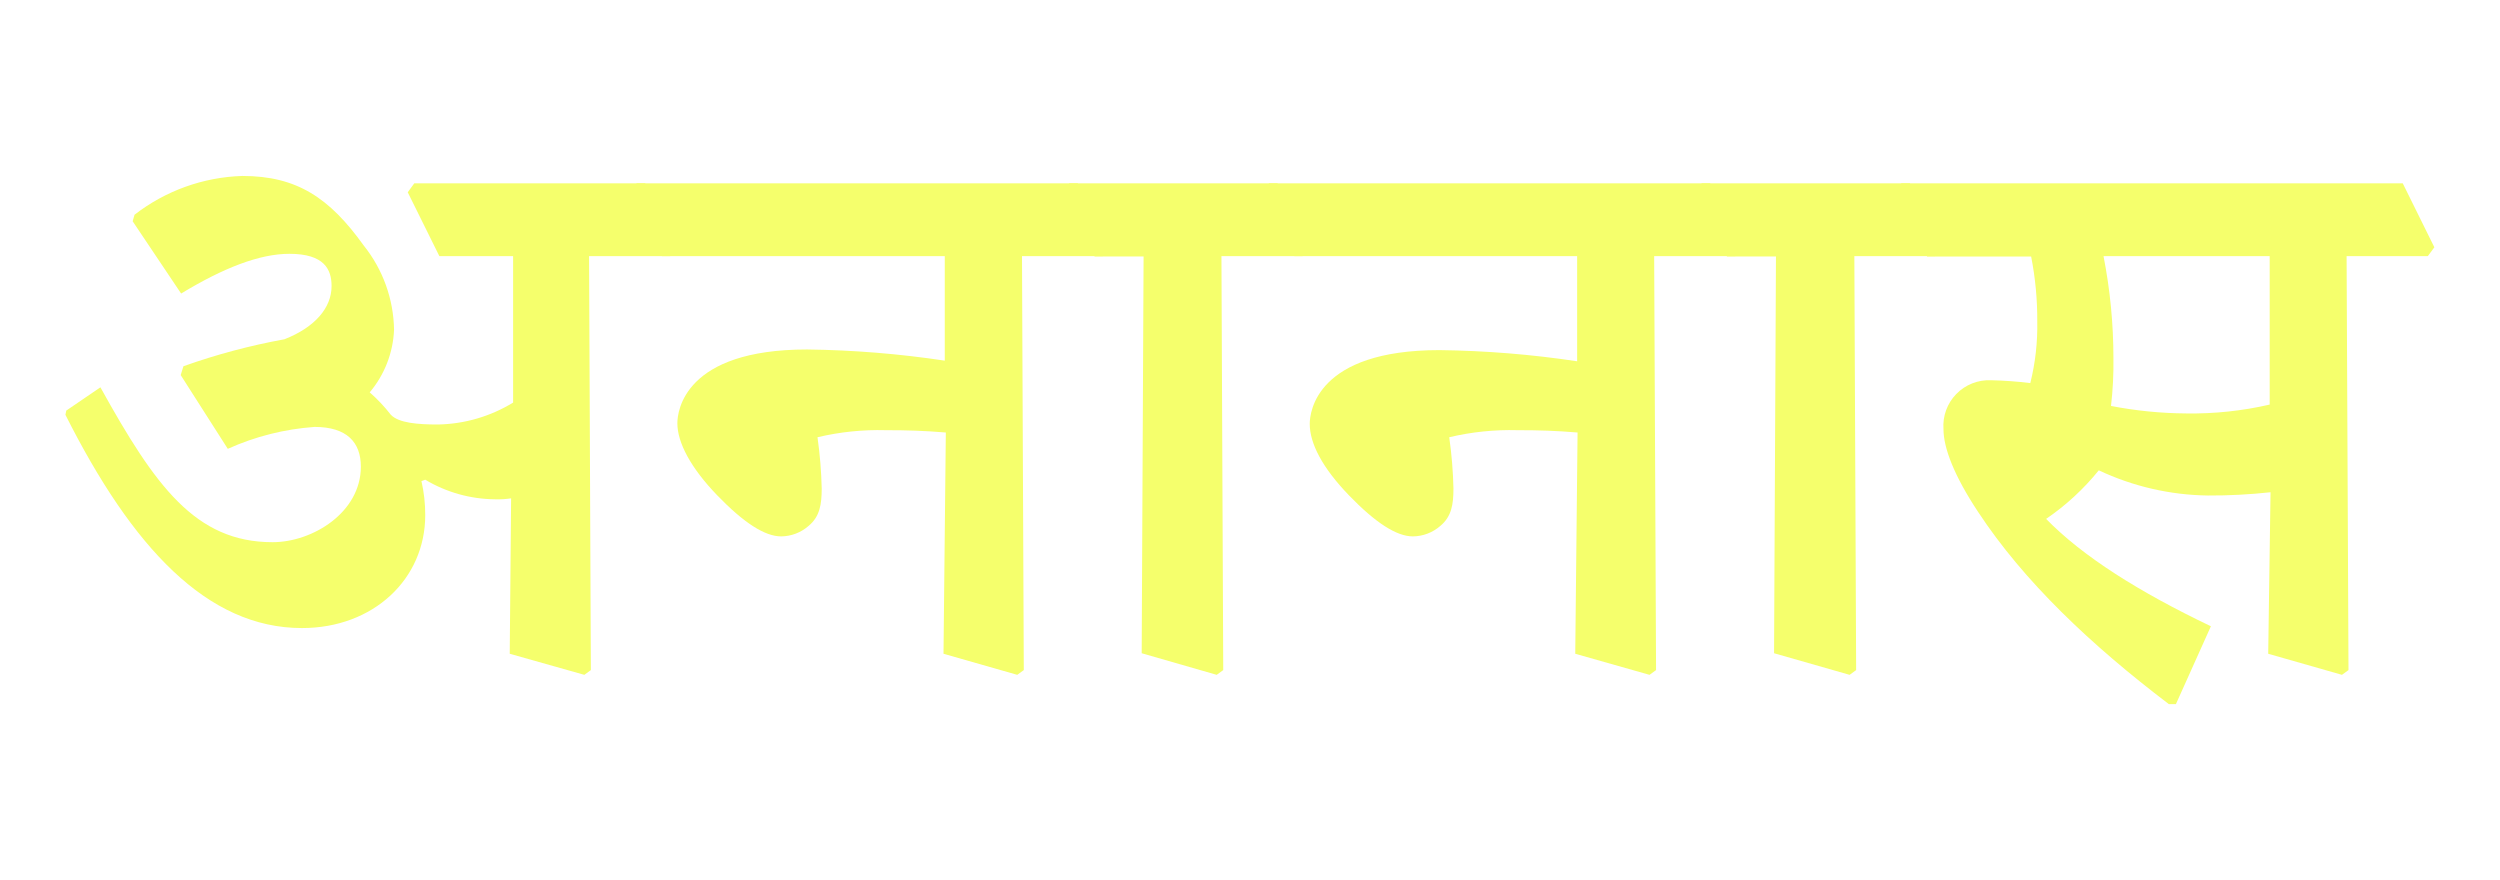
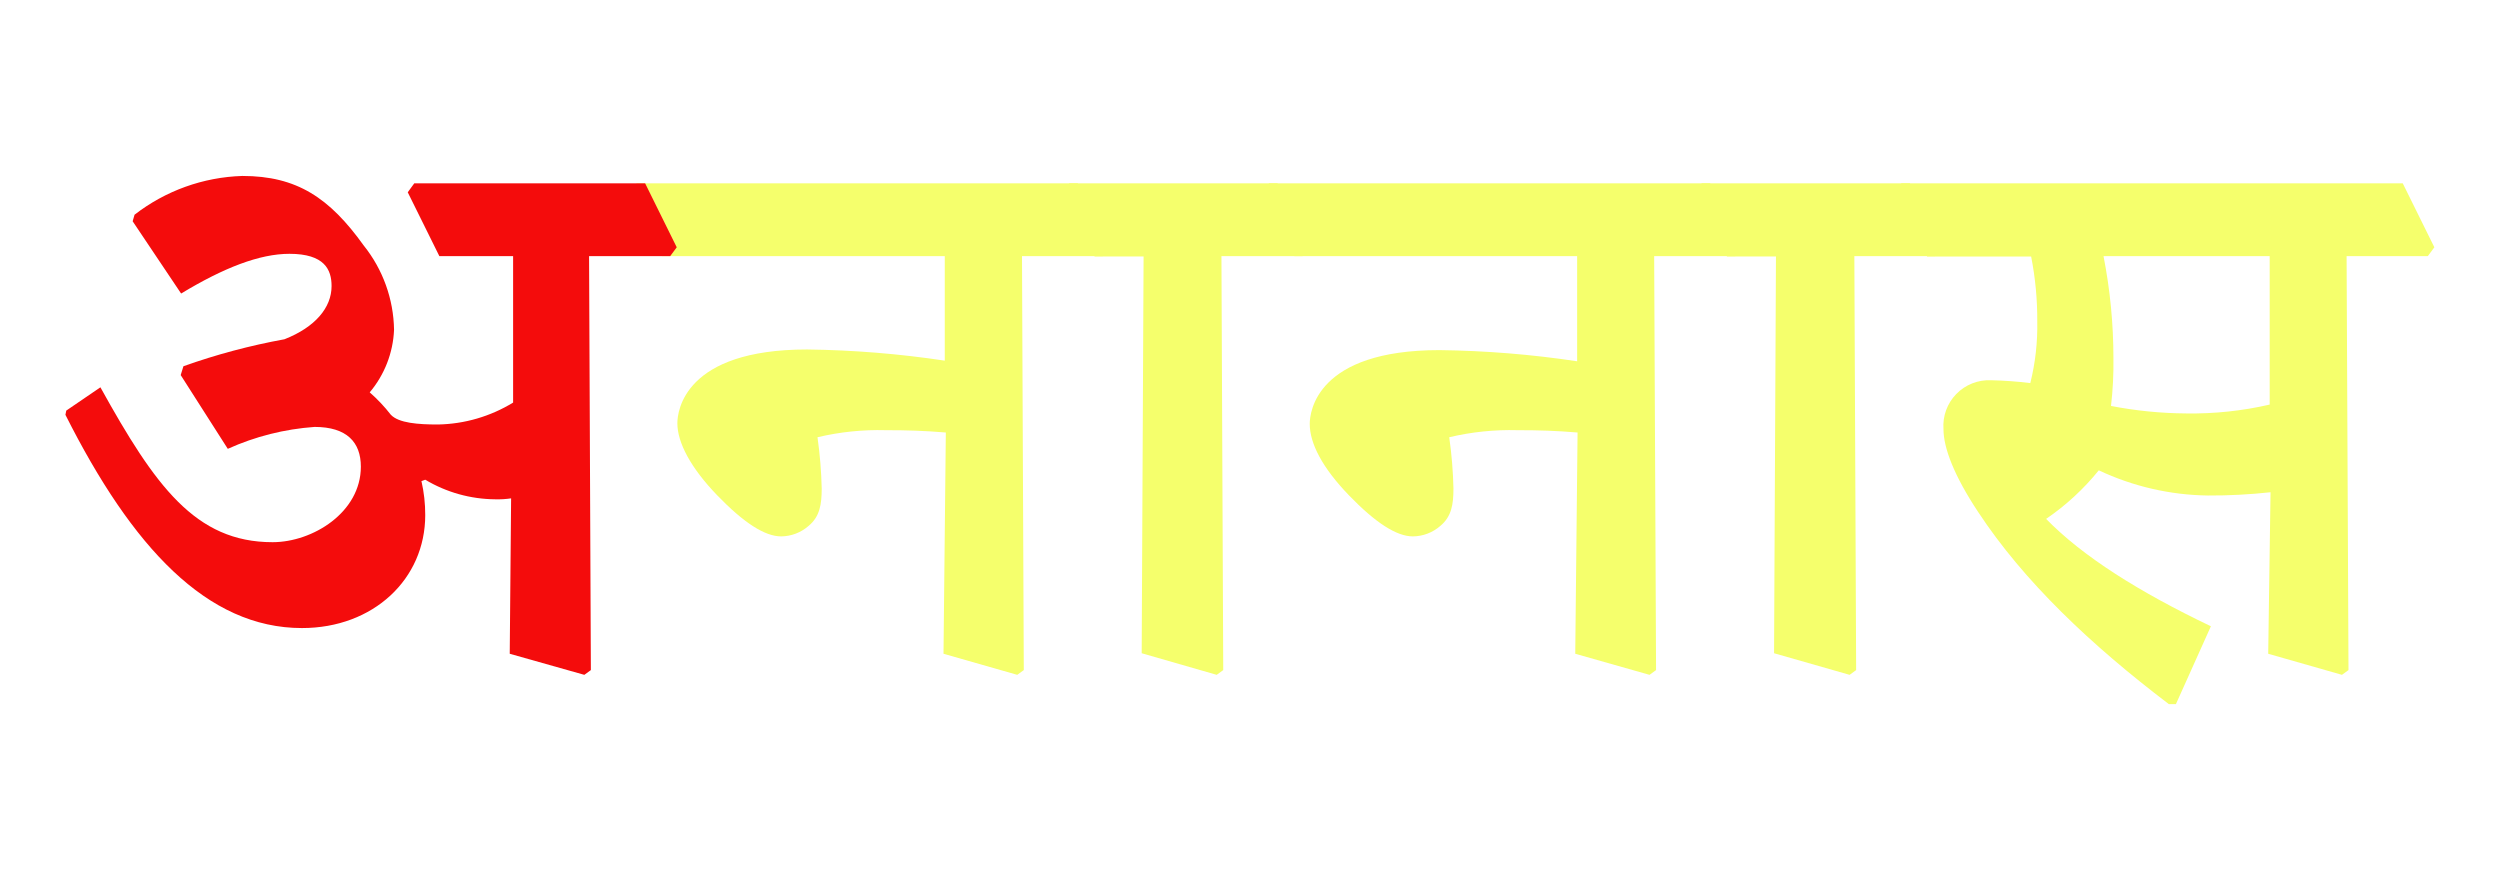
- <svg xmlns="http://www.w3.org/2000/svg" id="Layer_1" data-name="Layer 1" width="237.28" height="83.49" viewBox="0 0 237.28 83.49">
+ <svg xmlns="http://www.w3.org/2000/svg" id="Layer_1" data-name="Layer 1" viewBox="0 0 237.28 83.49">
  <defs>
-     <style>
-       .cls-1 {
-         fill: #f5ff6c;
-       }
-     </style>
+     <style>.cls-1{fill:#f5ff6c;}.cls-2{fill:#f40c0c;}</style>
  </defs>
-   <g>
-     <path class="cls-1" d="M12.59,21l.18-.62A17.58,17.58,0,0,1,23,16.7c5.18,0,8.28,2.08,11.52,6.6a13.12,13.12,0,0,1,2.88,8,9.85,9.85,0,0,1-2.31,5.94,15.28,15.28,0,0,1,2,2.12c.75.8,2.61.93,4.48.93a14.15,14.15,0,0,0,7.13-2.08V24.31H41.7l-3-6.06.62-.85H61.23l3,6.07-.62.84h-7.7l.17,39.29-.62.45-7.08-2,.13-14.75a8.51,8.51,0,0,1-1.51.09,13.14,13.14,0,0,1-6.64-1.86l-.36.13a14.26,14.26,0,0,1,.36,3.23c0,6.07-4.92,10.72-11.7,10.72-9,0-16.12-7.66-22.45-20.24l.08-.4,3.24-2.21c5.18,9.34,9,14.7,16.34,14.7,3.81,0,8.38-2.83,8.38-7.17,0-2.31-1.33-3.77-4.39-3.77a24.15,24.15,0,0,0-8.24,2.08l-4.47-7,.26-.84A61.16,61.16,0,0,1,27,32.2c2.92-1.15,4.47-3,4.47-5.05,0-1.55-.66-3.06-4-3.06-2.84,0-6.25,1.33-10.28,3.77Z" />
-     <path class="cls-1" d="M59.81,18.25l.62-.85h41.86l3,6.07-.62.84H97l.17,39.29-.62.45-7-2,.22-21c-2.08-.17-3.63-.22-5.71-.22a25,25,0,0,0-6.47.67,41,41,0,0,1,.4,4.87c0,1.5-.18,2.66-1.24,3.54a4,4,0,0,1-2.61,1c-1.55,0-3.55-1.29-6.07-3.9S64.29,42,64.29,40.17c0-1.15.66-7,12.31-7a95.62,95.62,0,0,1,13.07,1.06V24.31H62.83Z" />
-     <path class="cls-1" d="M100.88,18.25l.62-.85h19.75l3,6.07-.62.84h-7.7l.17,39.29-.62.45L108.36,62l.18-37.66h-4.65Z" />
-     <path class="cls-1" d="M119.83,18.25l.62-.85h41.86l3,6.07-.62.84H157l.18,39.29-.62.45-7.05-2,.22-21c-2.08-.17-3.63-.22-5.71-.22a25,25,0,0,0-6.47.67,41,41,0,0,1,.4,4.87c0,1.5-.18,2.66-1.24,3.54a4,4,0,0,1-2.61,1c-1.55,0-3.55-1.29-6.07-3.9s-3.72-4.92-3.72-6.78c0-1.15.66-7,12.31-7a95.5,95.5,0,0,1,13.07,1.06V24.31H122.85Z" />
-     <path class="cls-1" d="M160.9,18.25l.62-.85h19.75l3,6.07-.62.84H176l.17,39.29-.62.45L168.38,62l.18-37.66h-4.65Z" />
-     <path class="cls-1" d="M179.85,18.25l.62-.85h47.58l3,6.07-.62.84h-7.71l.18,39.29-.62.45-7-2,.22-15.33a52.59,52.59,0,0,1-5.94.31,25.06,25.06,0,0,1-10.36-2.39,23.45,23.45,0,0,1-5,4.61c3.5,3.59,8.86,6.95,15.64,10.19l-3.32,7.39h-.67c-7.4-5.62-13.77-11.65-18.11-18.25-2.26-3.41-3.28-6.06-3.28-7.84a4.33,4.33,0,0,1,4.52-4.65,36.81,36.81,0,0,1,3.72.27,22.3,22.3,0,0,0,.66-5.85,30.93,30.93,0,0,0-.58-6.16h-9.87Zm19.8,6.06a50.42,50.42,0,0,1,.94,9.66,35,35,0,0,1-.23,4.56,38.79,38.79,0,0,0,7.14.71,32.93,32.93,0,0,0,7.92-.84V24.31Z" />
-   </g>
+   <path class="cls-1" d="M59.81,18.25l.62-.85h41.86l3,6.07-.62.84H97l.17,39.29-.62.45-7-2,.22-21c-2.08-.17-3.63-.22-5.71-.22a25,25,0,0,0-6.47.67,41,41,0,0,1,.4,4.87c0,1.5-.18,2.66-1.24,3.54a4,4,0,0,1-2.61,1c-1.55,0-3.55-1.29-6.07-3.9S64.29,42,64.29,40.17c0-1.15.66-7,12.31-7a95.62,95.62,0,0,1,13.07,1.06V24.31H62.83Z" />
+   <path class="cls-1" d="M100.88,18.25l.62-.85h19.75l3,6.07-.62.84h-7.7l.17,39.29-.62.45L108.36,62l.18-37.66h-4.65Z" />
+   <path class="cls-1" d="M119.83,18.25l.62-.85h41.86l3,6.07-.62.84H157l.18,39.29-.62.45-7.05-2,.22-21c-2.08-.17-3.63-.22-5.71-.22a25,25,0,0,0-6.47.67,41,41,0,0,1,.4,4.87c0,1.5-.18,2.66-1.24,3.54a4,4,0,0,1-2.61,1c-1.55,0-3.55-1.29-6.07-3.9s-3.72-4.92-3.72-6.78c0-1.15.66-7,12.31-7a95.5,95.5,0,0,1,13.07,1.06V24.31H122.85Z" />
+   <path class="cls-1" d="M160.9,18.25l.62-.85h19.75l3,6.07-.62.84H176l.17,39.29-.62.45L168.38,62l.18-37.66h-4.65Z" />
+   <path class="cls-1" d="M179.85,18.25l.62-.85h47.58l3,6.07-.62.84h-7.71l.18,39.29-.62.45-7-2,.22-15.33a52.59,52.59,0,0,1-5.94.31,25.06,25.06,0,0,1-10.36-2.39,23.45,23.45,0,0,1-5,4.61c3.5,3.59,8.86,6.95,15.64,10.19l-3.32,7.39h-.67c-7.4-5.62-13.77-11.65-18.11-18.25-2.26-3.41-3.28-6.06-3.28-7.84a4.33,4.33,0,0,1,4.52-4.65,36.81,36.81,0,0,1,3.72.27,22.3,22.3,0,0,0,.66-5.85,30.93,30.93,0,0,0-.58-6.16h-9.87Zm19.8,6.06a50.42,50.42,0,0,1,.94,9.66,35,35,0,0,1-.23,4.56,38.79,38.79,0,0,0,7.14.71,32.93,32.93,0,0,0,7.92-.84V24.31Z" />
+   <path class="cls-2" d="M12.59,21l.18-.62A17.58,17.58,0,0,1,23,16.7c5.18,0,8.28,2.08,11.52,6.6a13.12,13.12,0,0,1,2.88,8,9.85,9.85,0,0,1-2.31,5.94,15.28,15.28,0,0,1,2,2.12c.75.8,2.61.93,4.48.93a14.15,14.15,0,0,0,7.13-2.08V24.31H41.7l-3-6.06.62-.85H61.23l3,6.07-.62.84h-7.7l.17,39.29-.62.45-7.08-2,.13-14.75a8.51,8.51,0,0,1-1.51.09,13.14,13.14,0,0,1-6.64-1.86l-.36.13a14.26,14.26,0,0,1,.36,3.23c0,6.07-4.92,10.72-11.7,10.72-9,0-16.12-7.66-22.45-20.24l.08-.4,3.24-2.21c5.18,9.34,9,14.7,16.34,14.7,3.81,0,8.38-2.83,8.38-7.17,0-2.31-1.33-3.77-4.39-3.77a24.15,24.15,0,0,0-8.24,2.08l-4.47-7,.26-.84A61.16,61.16,0,0,1,27,32.2c2.92-1.15,4.47-3,4.47-5.05,0-1.55-.66-3.06-4-3.06-2.84,0-6.25,1.33-10.28,3.77Z" />
</svg>
